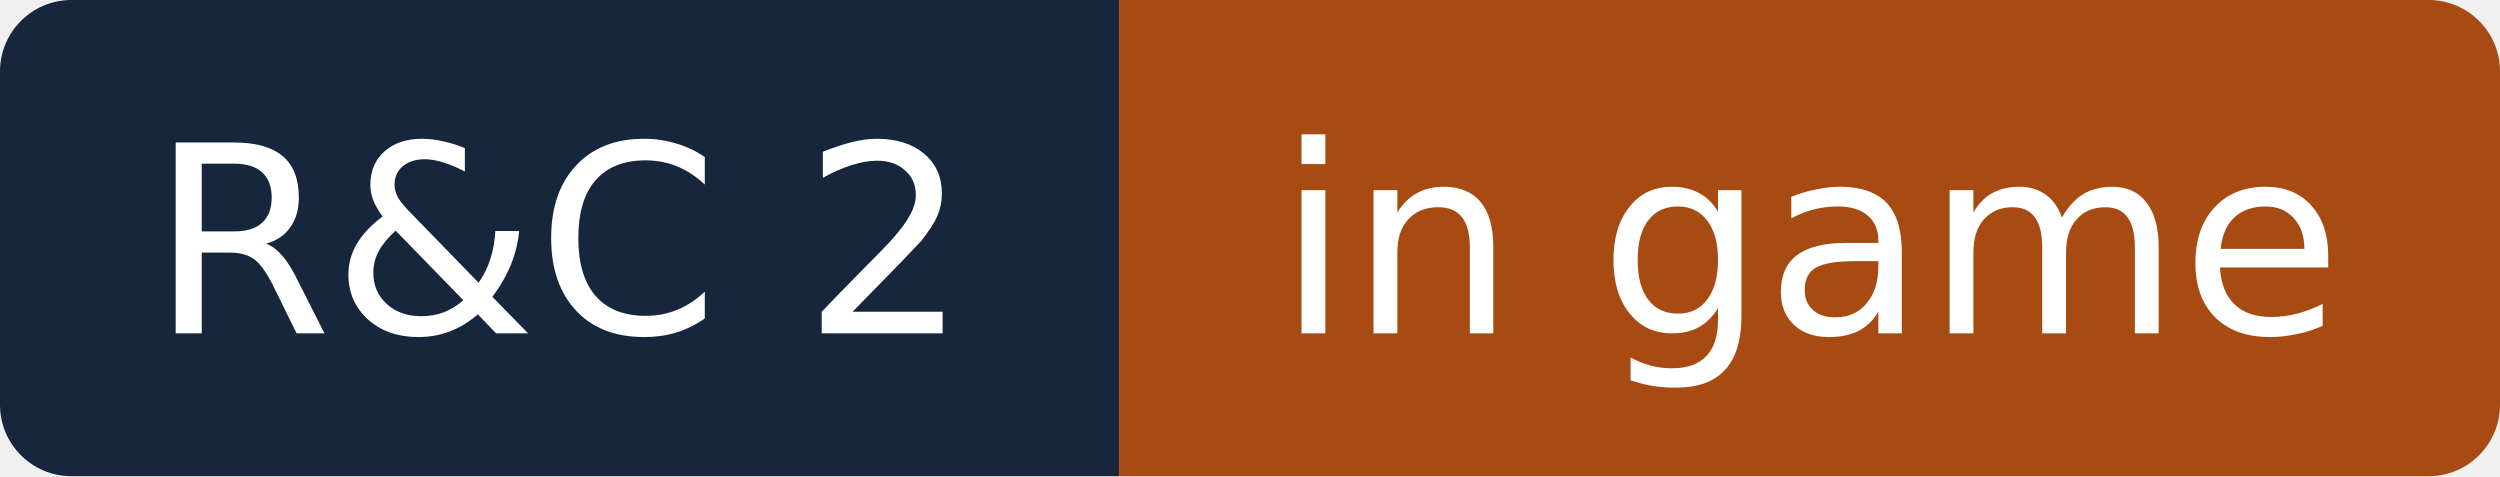
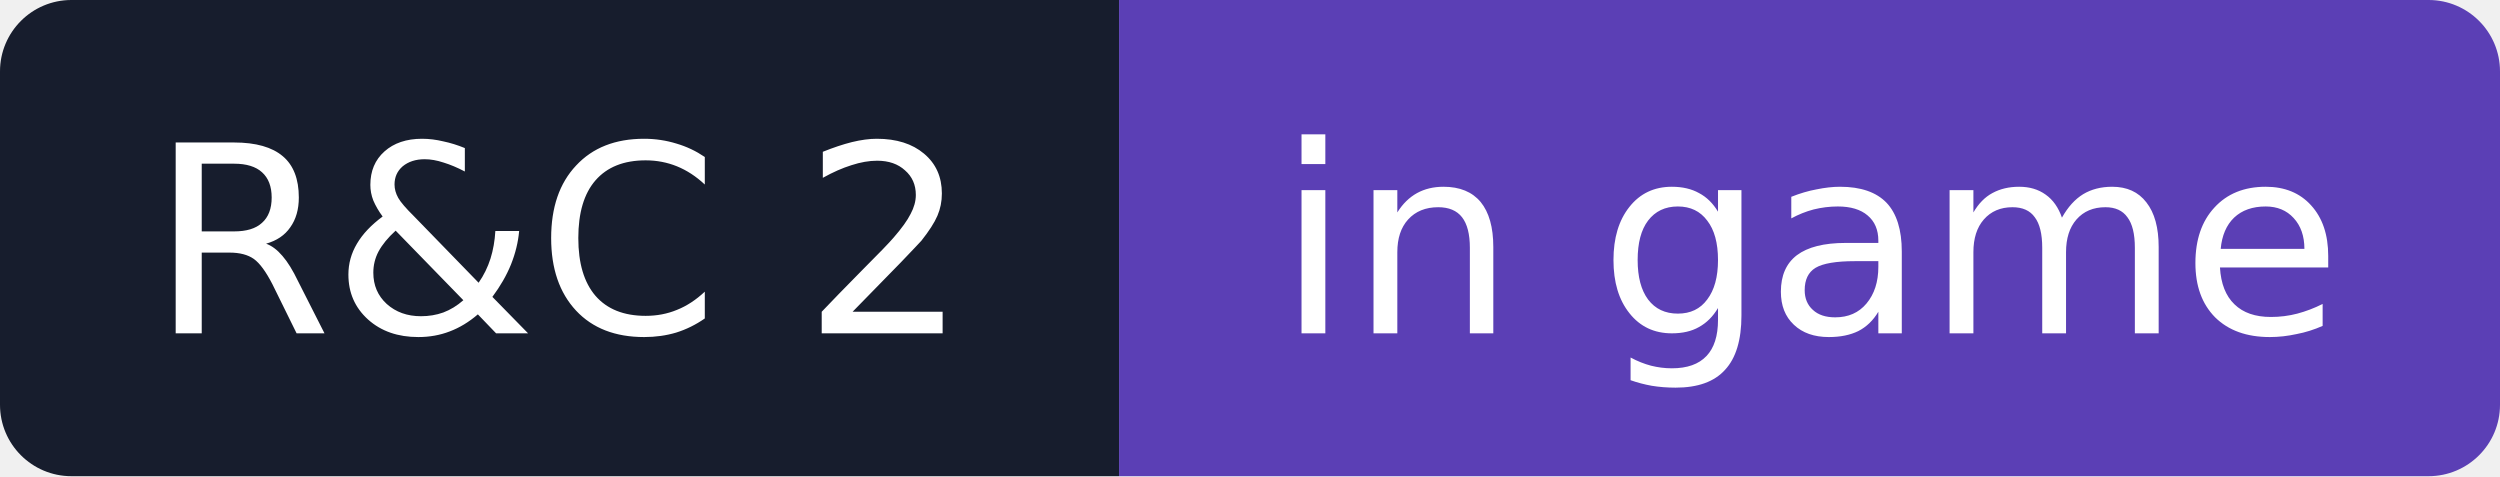
<svg xmlns="http://www.w3.org/2000/svg" width="105" height="20" viewBox="0 0 105 20" role="img" aria-label="R&amp;C 2: in game">
  <clipPath id="r">
    <rect width="105" height="20" rx="3" />
  </clipPath>
  <g clip-path="url(#r)">
-     <rect width="47" height="20" fill="#15263d" />
-     <rect x="47" width="58" height="20" fill="#a84b12" />
+     <rect width="47" height="20" fill="#171d2d" />
+     <rect x="47" width="58" height="20" fill="#5b3fb5" />
  </g>
  <g font-family="DejaVu Sans,Verdana,Geneva,sans-serif" font-size="11" text-anchor="middle">
    <text x="23.5" y="14" fill="#ffffff">R&amp;C 2</text>
    <text x="76" y="14" fill="#ffffff">in game</text>
  </g>
</svg>
